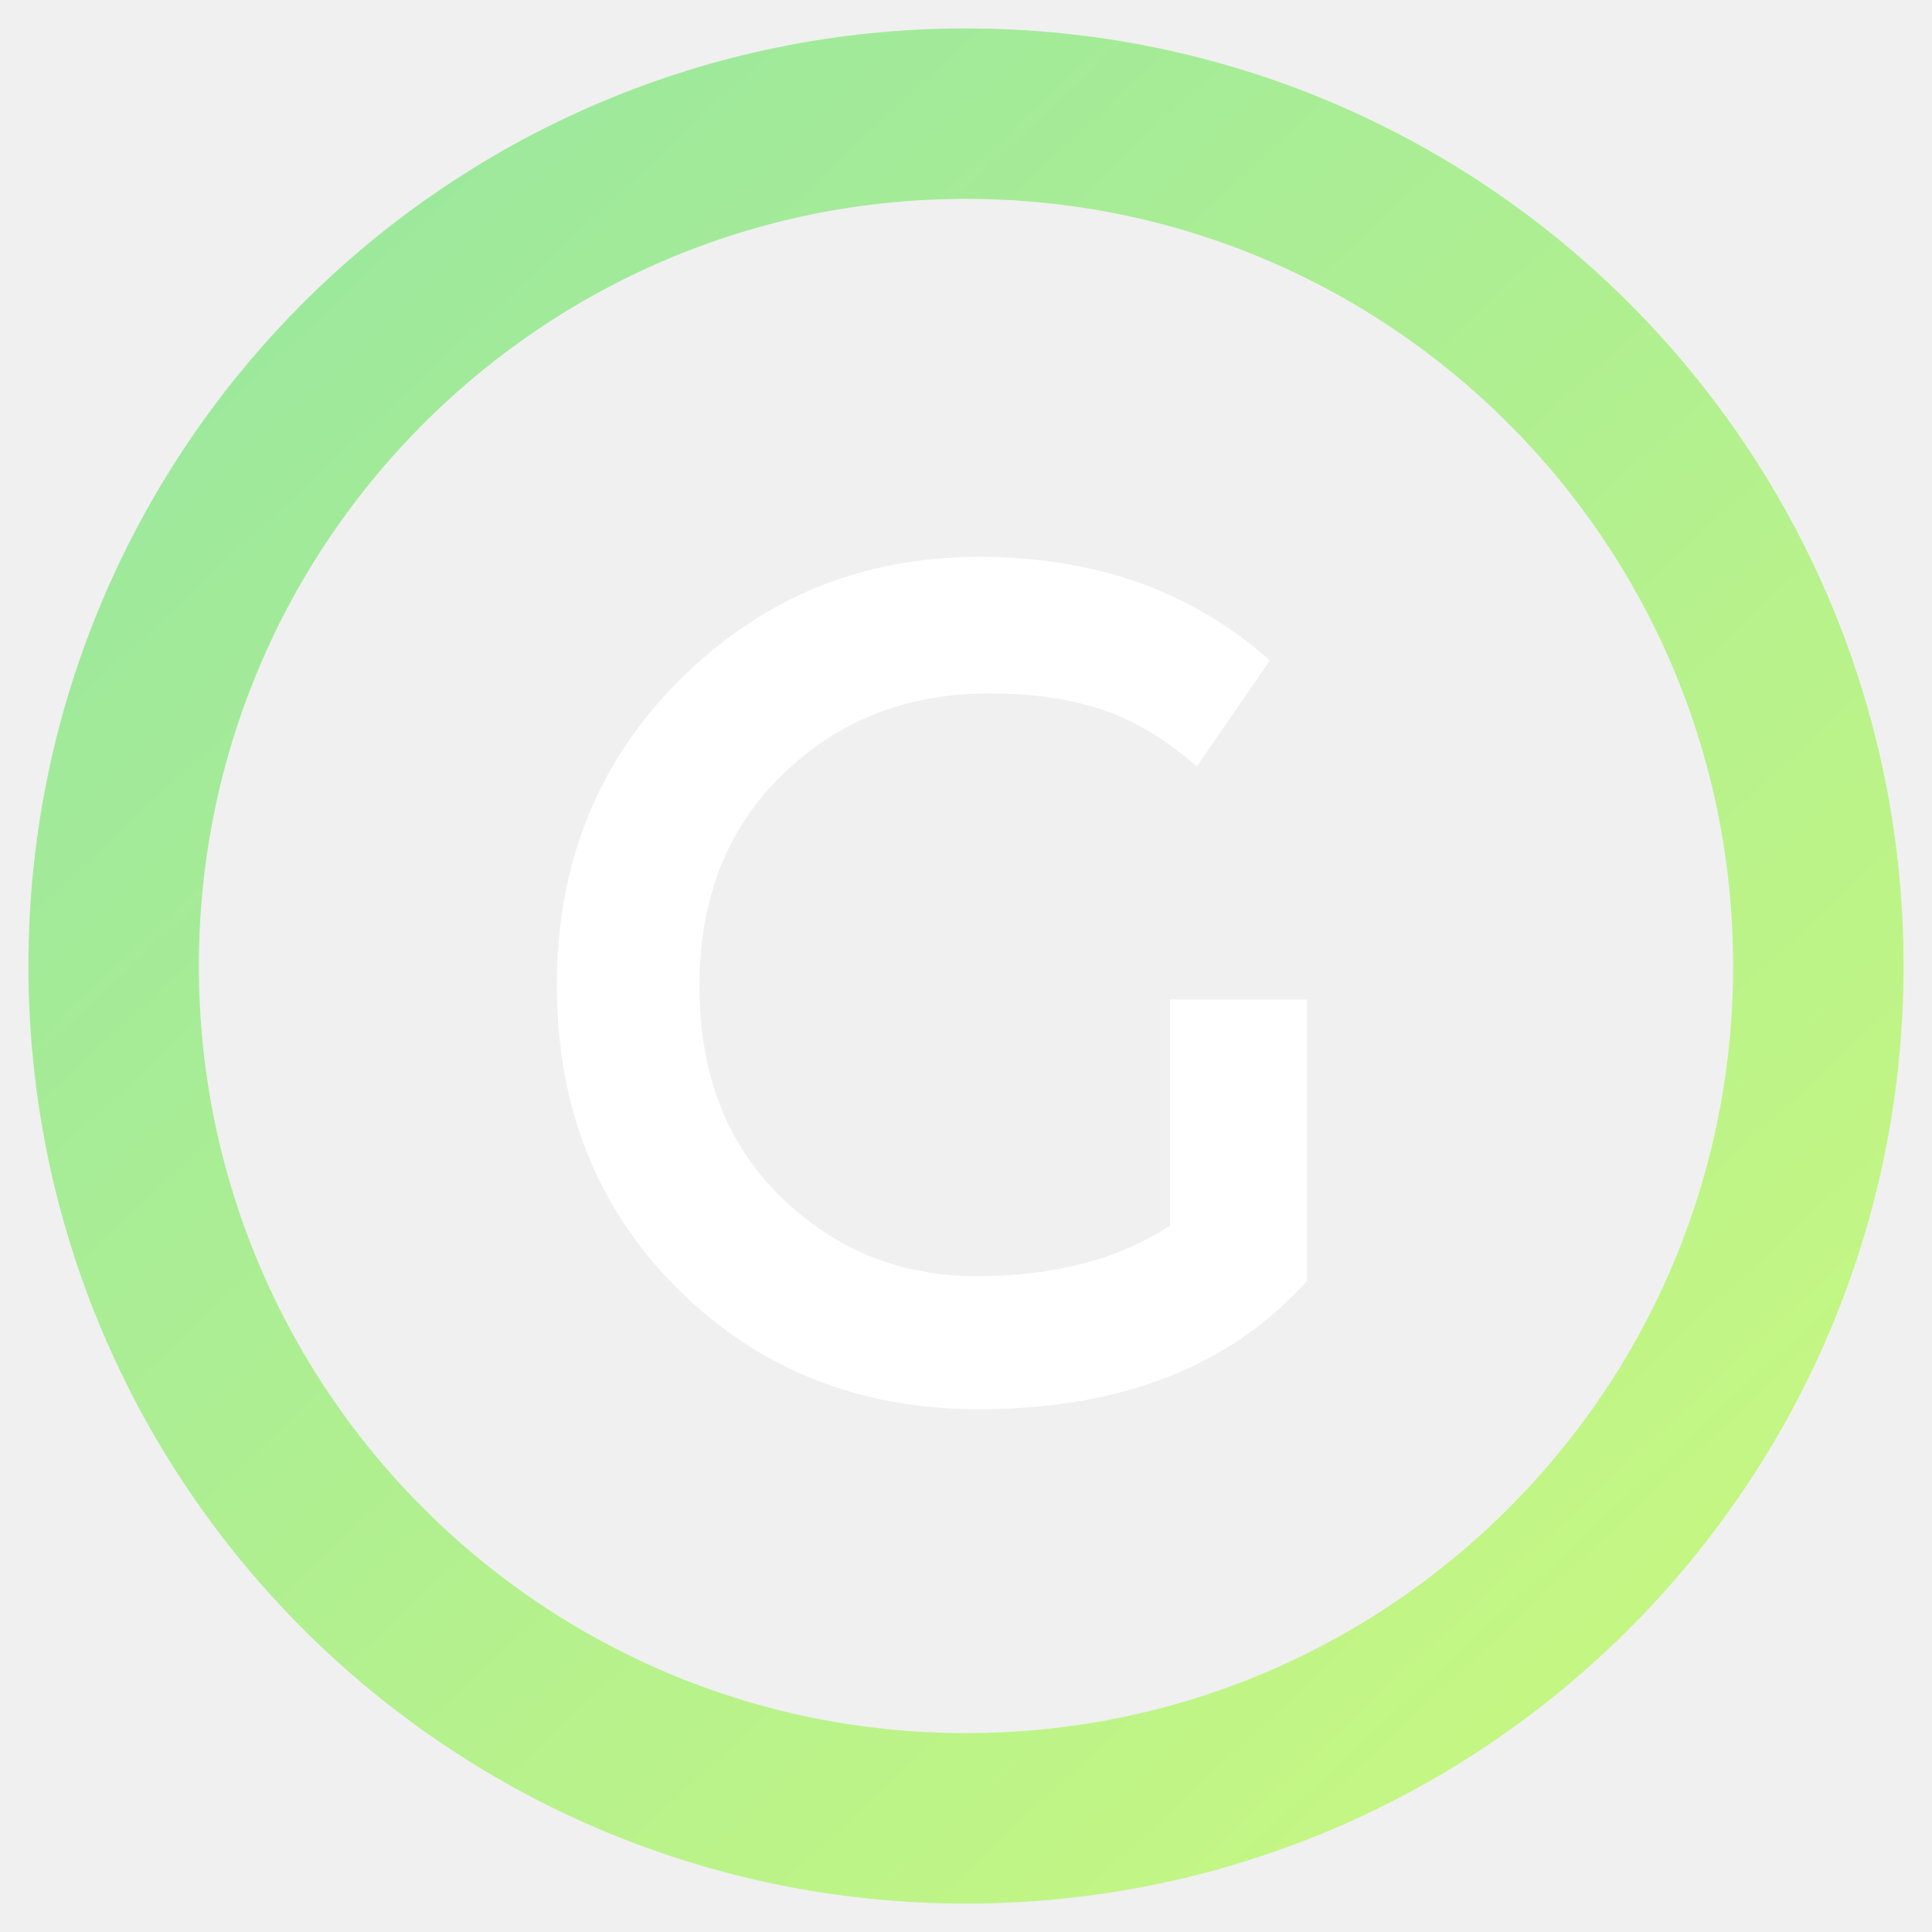
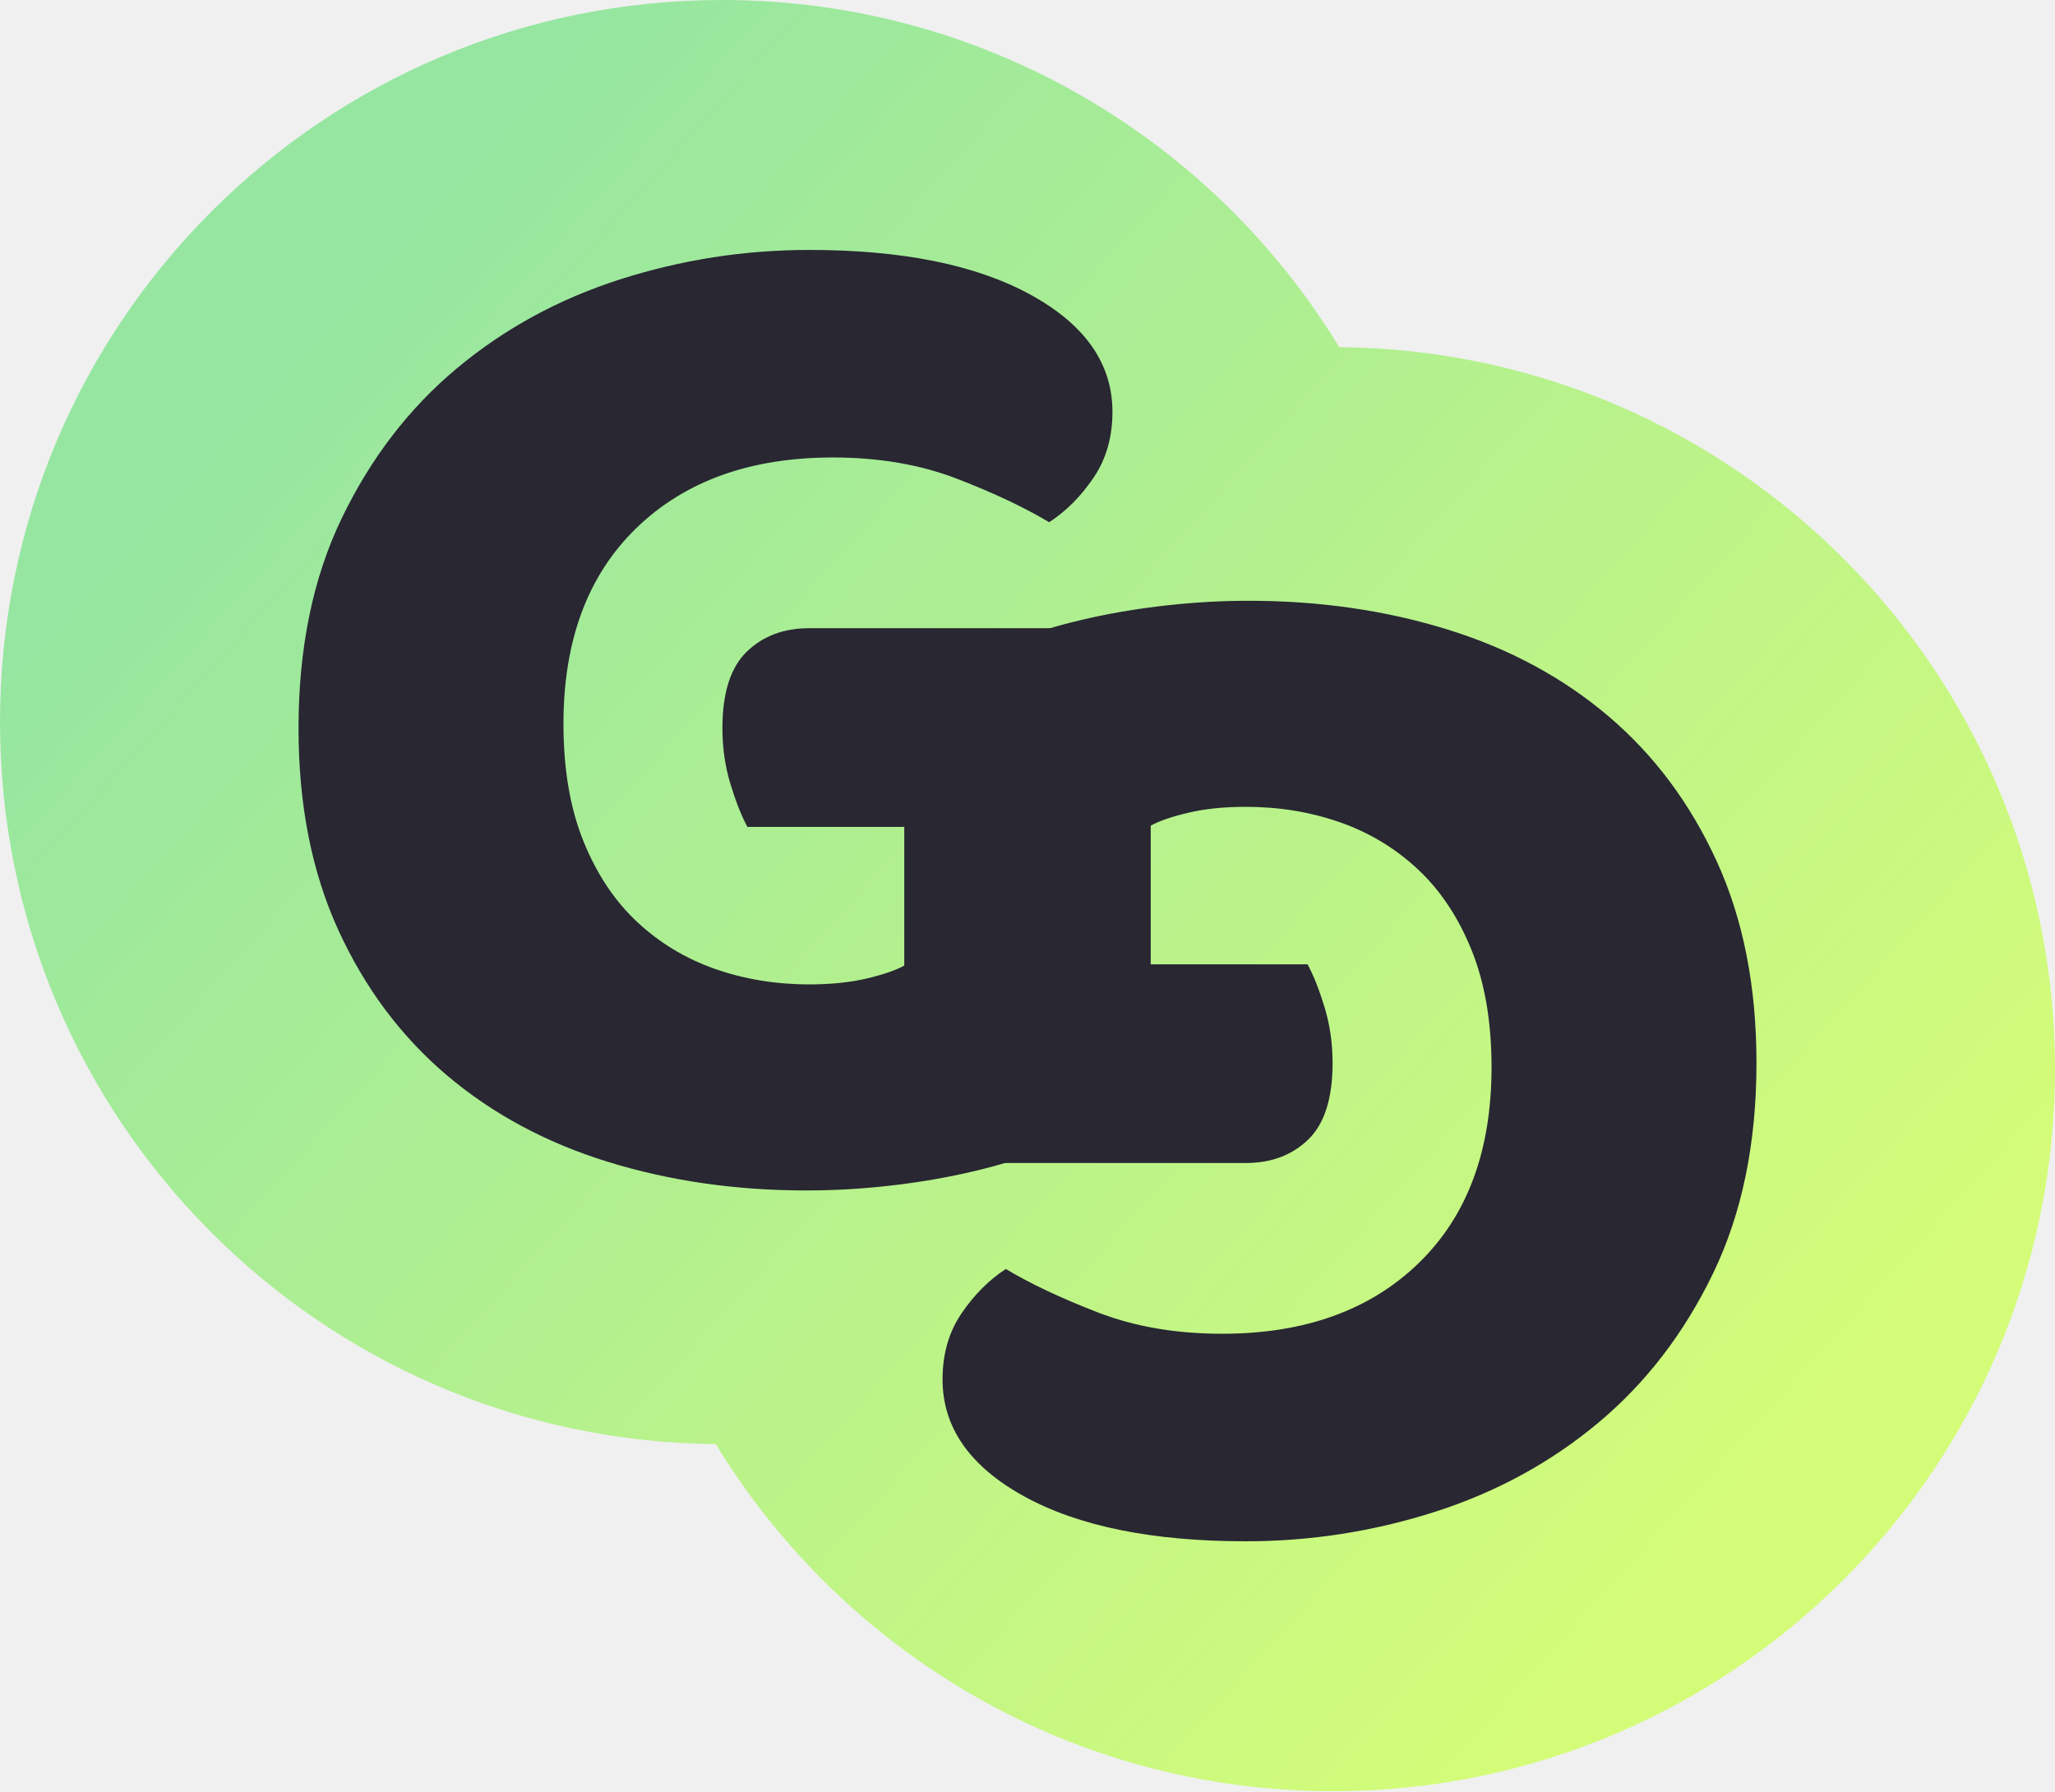
- <svg xmlns="http://www.w3.org/2000/svg" width="34px" height="34px" viewBox="0 0 34 34" version="1.1">
+ <svg xmlns="http://www.w3.org/2000/svg" width="296px" height="258px" viewBox="0 0 296 258" version="1.1">
  <defs>
-     <linearGradient x1="0%" y1="-6.474%" x2="119.715%" y2="121.847%" id="linearGradient-1">
+     <linearGradient x1="13.028%" y1="20.629%" x2="88.015%" y2="79.067%" id="linearGradient-1">
      <stop stop-color="#96E6A1" offset="0%" />
      <stop stop-color="#D4FC79" offset="100%" />
    </linearGradient>
  </defs>
-   <g id="logo" stroke="none" stroke-width="1" fill="none" fill-rule="evenodd" transform="translate(-192, -528)">
-     <g id="logo-copy" transform="translate(194, 530)">
-       <circle id="Oval-2" stroke="url(#linearGradient-1)" stroke-width="3" cx="15" cy="15" r="15" />
-       <path d="M18.593,15.59 L21,15.59 L21,20.542 C19.653,22.047 17.729,22.8 15.226,22.8 C13.118,22.8 11.353,22.096 9.932,20.687 C8.511,19.278 7.8,17.496 7.8,15.341 C7.8,13.187 8.524,11.391 9.973,9.955 C11.421,8.518 13.172,7.8 15.226,7.8 C17.28,7.8 18.987,8.408 20.347,9.623 L19.062,11.488 C18.504,11.004 17.943,10.669 17.379,10.483 C16.814,10.297 16.158,10.203 15.41,10.203 C13.968,10.203 12.758,10.676 11.778,11.623 C10.799,12.569 10.309,13.812 10.309,15.352 C10.309,16.892 10.785,18.128 11.738,19.06 C12.69,19.993 13.842,20.459 15.196,20.459 C16.549,20.459 17.681,20.162 18.593,19.568 L18.593,15.59 Z" id="G" fill="#FFFFFF" />
+   <g id="Page-1" stroke="none" stroke-width="1" fill="none" fill-rule="evenodd">
+     <g id="Group-Copy">
+       <g id="Oval-2" />
+       <path d="M192.902,50.004 C249.924,50.488 296,96.863 296,154 C296,211.438 249.438,258 192,258 C154.335,258 121.347,237.978 103.098,207.996 C46.076,207.512 0,161.137 0,104 C0,46.562 46.562,0 104,0 C141.665,0 174.653,20.022 192.902,50.004 Z" id="Combined-Shape" fill="url(#linearGradient-1)" fill-rule="nonzero" />
+       <path d="M165.748,147.088 C165.748,151.469 164.971,154.72 163.416,156.84 C161.861,158.96 159.388,161.009 155.996,162.988 C154.017,164.119 151.544,165.214 148.576,166.274 C145.608,167.334 142.357,168.253 138.824,169.03 C135.291,169.807 131.581,170.408 127.694,170.832 C123.807,171.256 119.956,171.468 116.14,171.468 C105.964,171.468 96.424,170.09 87.52,167.334 C78.616,164.578 70.878,160.409 64.306,154.826 C57.734,149.243 52.54,142.283 48.724,133.944 C44.908,125.605 43,115.924 43,104.9 C43,93.311 45.085,83.205 49.254,74.584 C53.423,65.963 58.935,58.79 65.79,53.066 C72.645,47.342 80.489,43.067 89.322,40.24 C98.155,37.413 107.236,36 116.564,36 C129.991,36 140.626,38.155 148.47,42.466 C156.314,46.777 160.236,52.395 160.236,59.32 C160.236,62.995 159.317,66.175 157.48,68.86 C155.643,71.545 153.523,73.665 151.12,75.22 C147.587,73.1 143.17,71.015 137.87,68.966 C132.57,66.917 126.599,65.892 119.956,65.892 C108.084,65.892 98.65,69.284 91.654,76.068 C84.658,82.852 81.16,92.251 81.16,104.264 C81.16,110.765 82.114,116.383 84.022,121.118 C85.93,125.853 88.509,129.739 91.76,132.778 C95.011,135.817 98.756,138.078 102.996,139.562 C107.236,141.046 111.759,141.788 116.564,141.788 C119.673,141.788 122.429,141.505 124.832,140.94 C127.235,140.375 129.072,139.739 130.344,139.032 L130.344,119.104 L107.66,119.104 C106.812,117.549 105.999,115.5 105.222,112.956 C104.445,110.412 104.056,107.727 104.056,104.9 C104.056,99.812 105.222,96.137 107.554,93.876 C109.886,91.615 112.889,90.484 116.564,90.484 L152.392,90.484 C156.632,90.484 159.918,91.65 162.25,93.982 C164.582,96.314 165.748,99.6 165.748,103.84 L165.748,147.088 Z" id="G" fill="#282732" fill-rule="nonzero" />
+       <g id="Oval-2" transform="translate(104, 104) rotate(-180) translate(-104, -104) " />
+       <path d="M253,197.62 C253,202.001 252.223,205.252 250.668,207.372 C249.113,209.492 246.64,211.541 243.248,213.52 C241.269,214.651 238.796,215.746 235.828,216.806 C232.86,217.866 229.609,218.785 226.076,219.562 C222.543,220.339 218.833,220.94 214.946,221.364 C211.059,221.788 207.208,222 203.392,222 C193.216,222 183.676,220.622 174.772,217.866 C165.868,215.11 158.13,210.941 151.558,205.358 C144.986,199.775 139.792,192.815 135.976,184.476 C132.16,176.137 130.252,166.456 130.252,155.432 C130.252,143.843 132.337,133.737 136.506,125.116 C140.675,116.495 146.187,109.322 153.042,103.598 C159.897,97.874 167.741,93.599 176.574,90.772 C185.407,87.945 194.488,86.532 203.816,86.532 C217.243,86.532 227.878,88.687 235.722,92.998 C243.566,97.309 247.488,102.927 247.488,109.852 C247.488,113.527 246.569,116.707 244.732,119.392 C242.895,122.077 240.775,124.197 238.372,125.752 C234.839,123.632 230.422,121.547 225.122,119.498 C219.822,117.449 213.851,116.424 207.208,116.424 C195.336,116.424 185.902,119.816 178.906,126.6 C171.91,133.384 168.412,142.783 168.412,154.796 C168.412,161.297 169.366,166.915 171.274,171.65 C173.182,176.385 175.761,180.271 179.012,183.31 C182.263,186.349 186.008,188.61 190.248,190.094 C194.488,191.578 199.011,192.32 203.816,192.32 C206.925,192.32 209.681,192.037 212.084,191.472 C214.487,190.907 216.324,190.271 217.596,189.564 L217.596,169.636 L194.912,169.636 C194.064,168.081 193.251,166.032 192.474,163.488 C191.697,160.944 191.308,158.259 191.308,155.432 C191.308,150.344 192.474,146.669 194.806,144.408 C197.138,142.147 200.141,141.016 203.816,141.016 L239.644,141.016 C243.884,141.016 247.17,142.182 249.502,144.514 C251.834,146.846 253,150.132 253,154.372 L253,197.62 Z" id="G" fill="#282732" fill-rule="nonzero" transform="translate(191.626, 154.266) rotate(-180) translate(-191.626, -154.266) " />
    </g>
  </g>
</svg>
